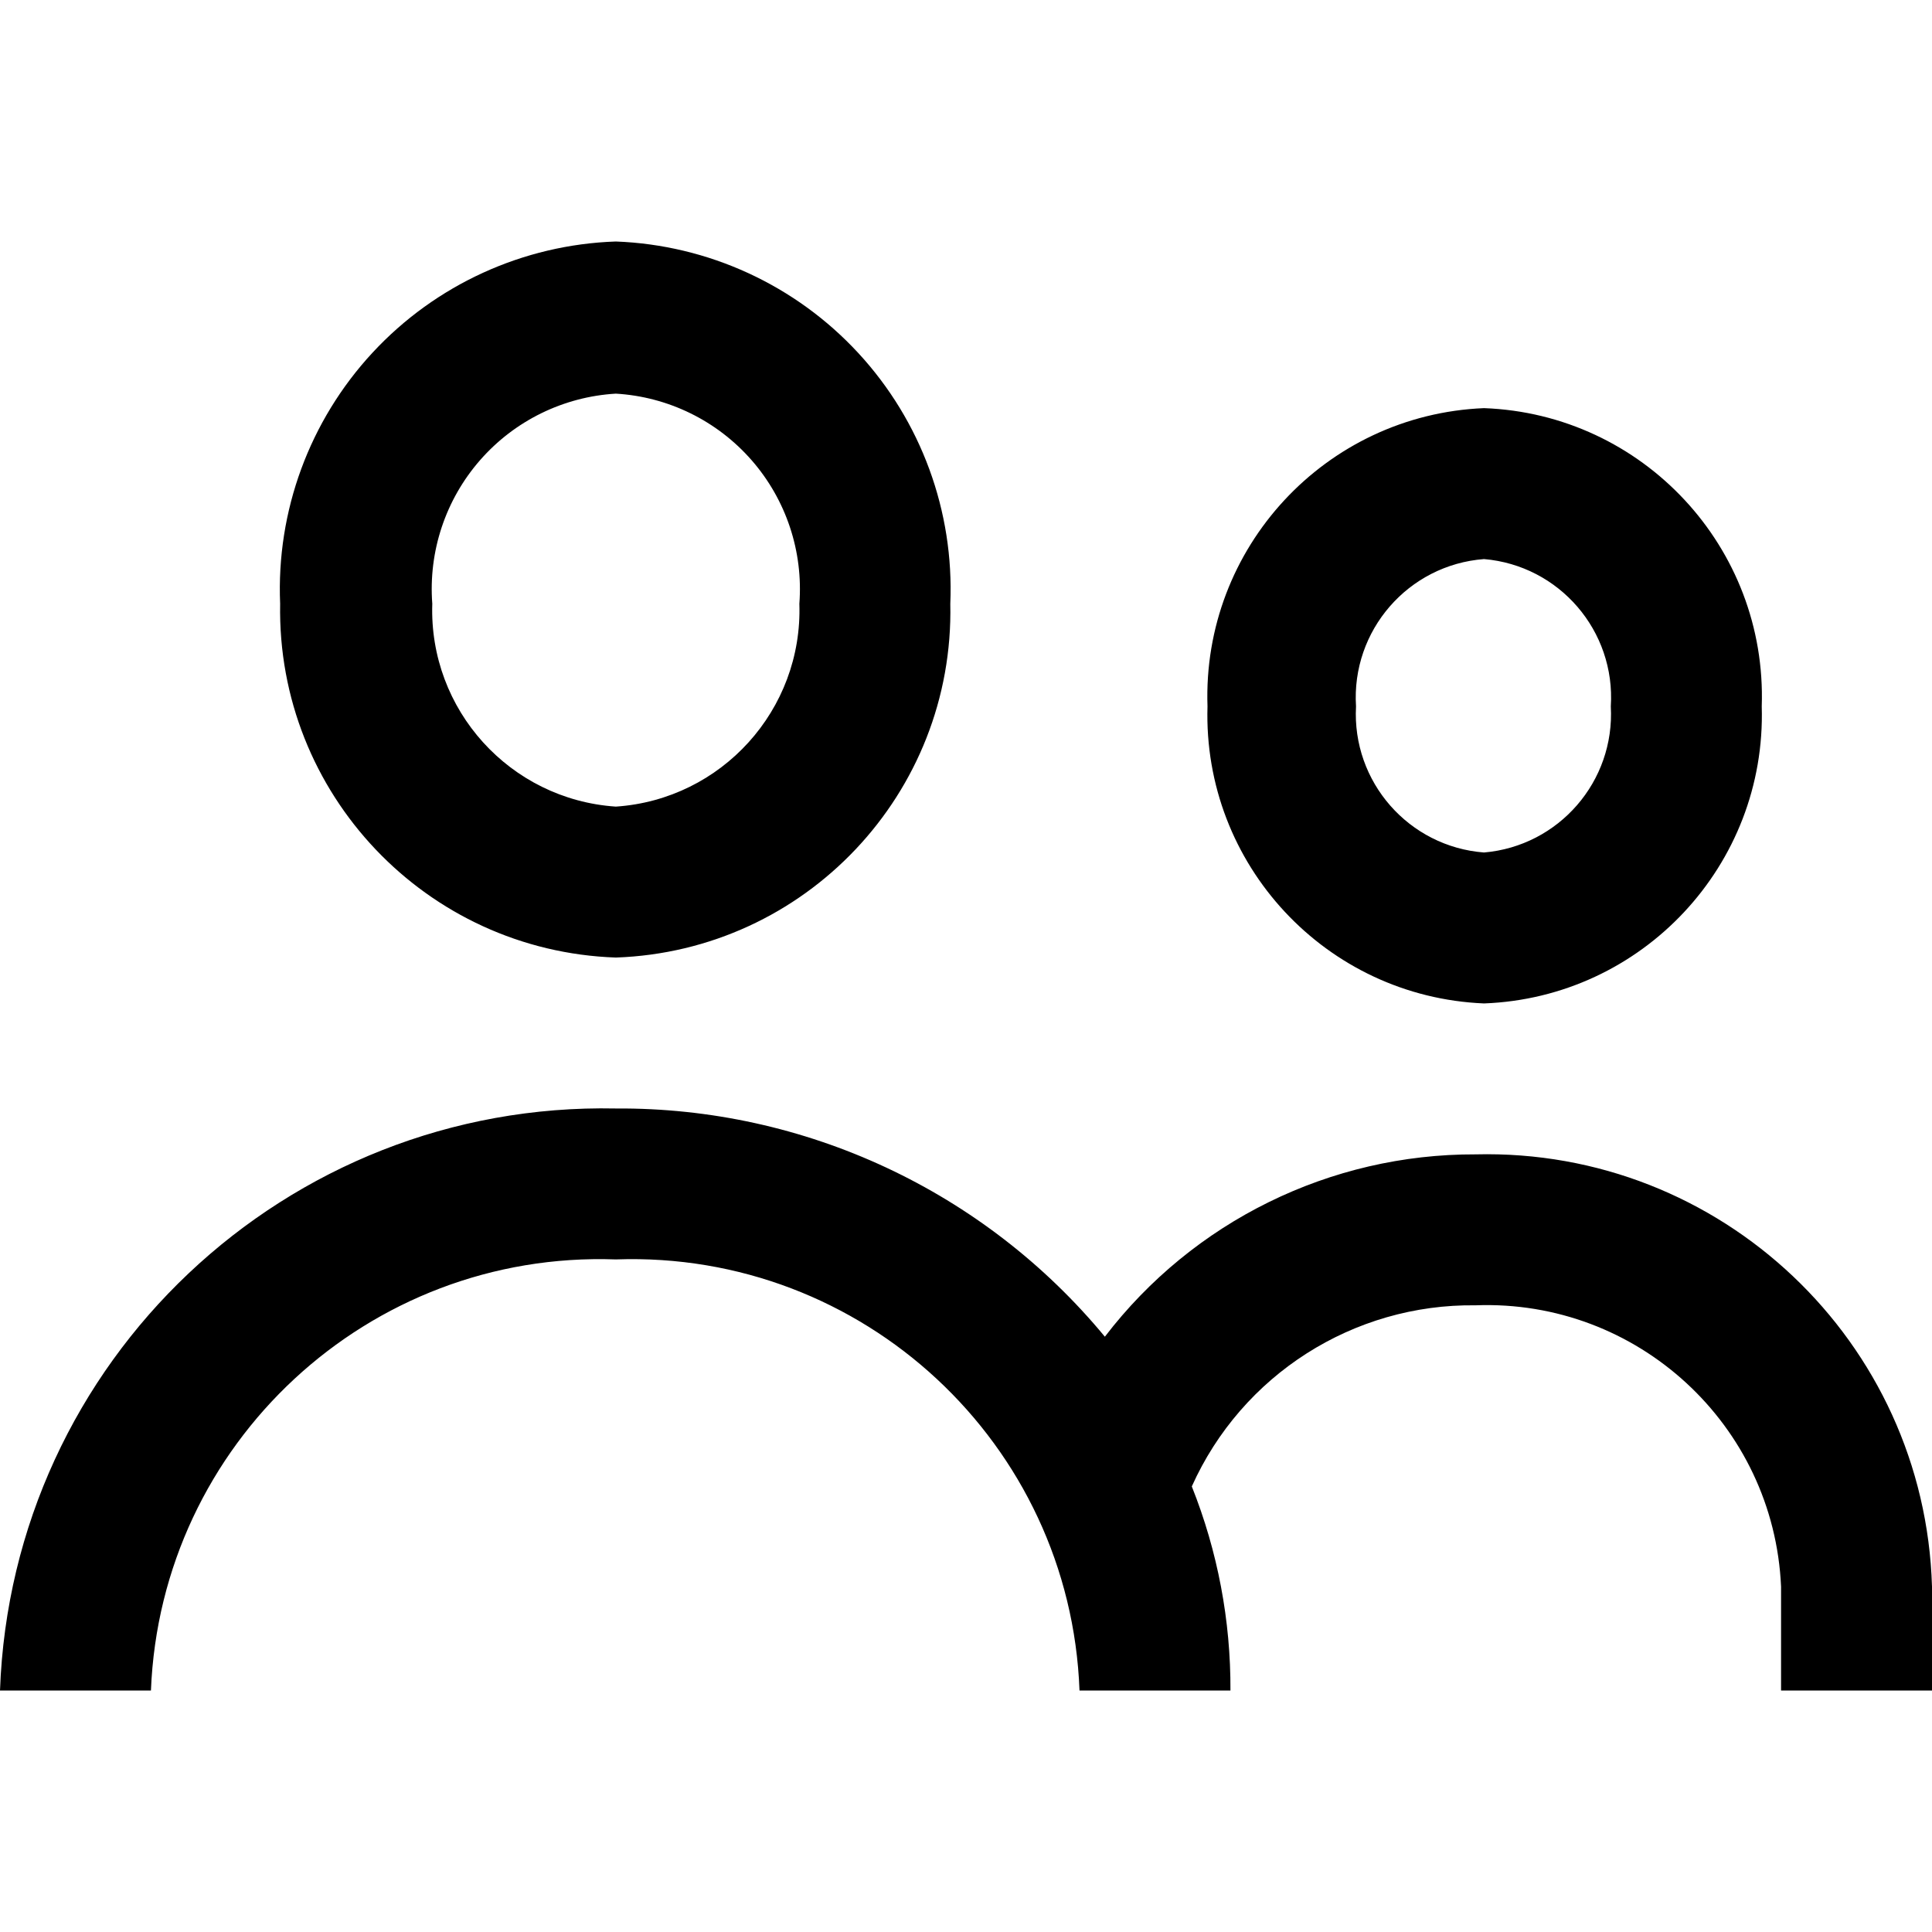
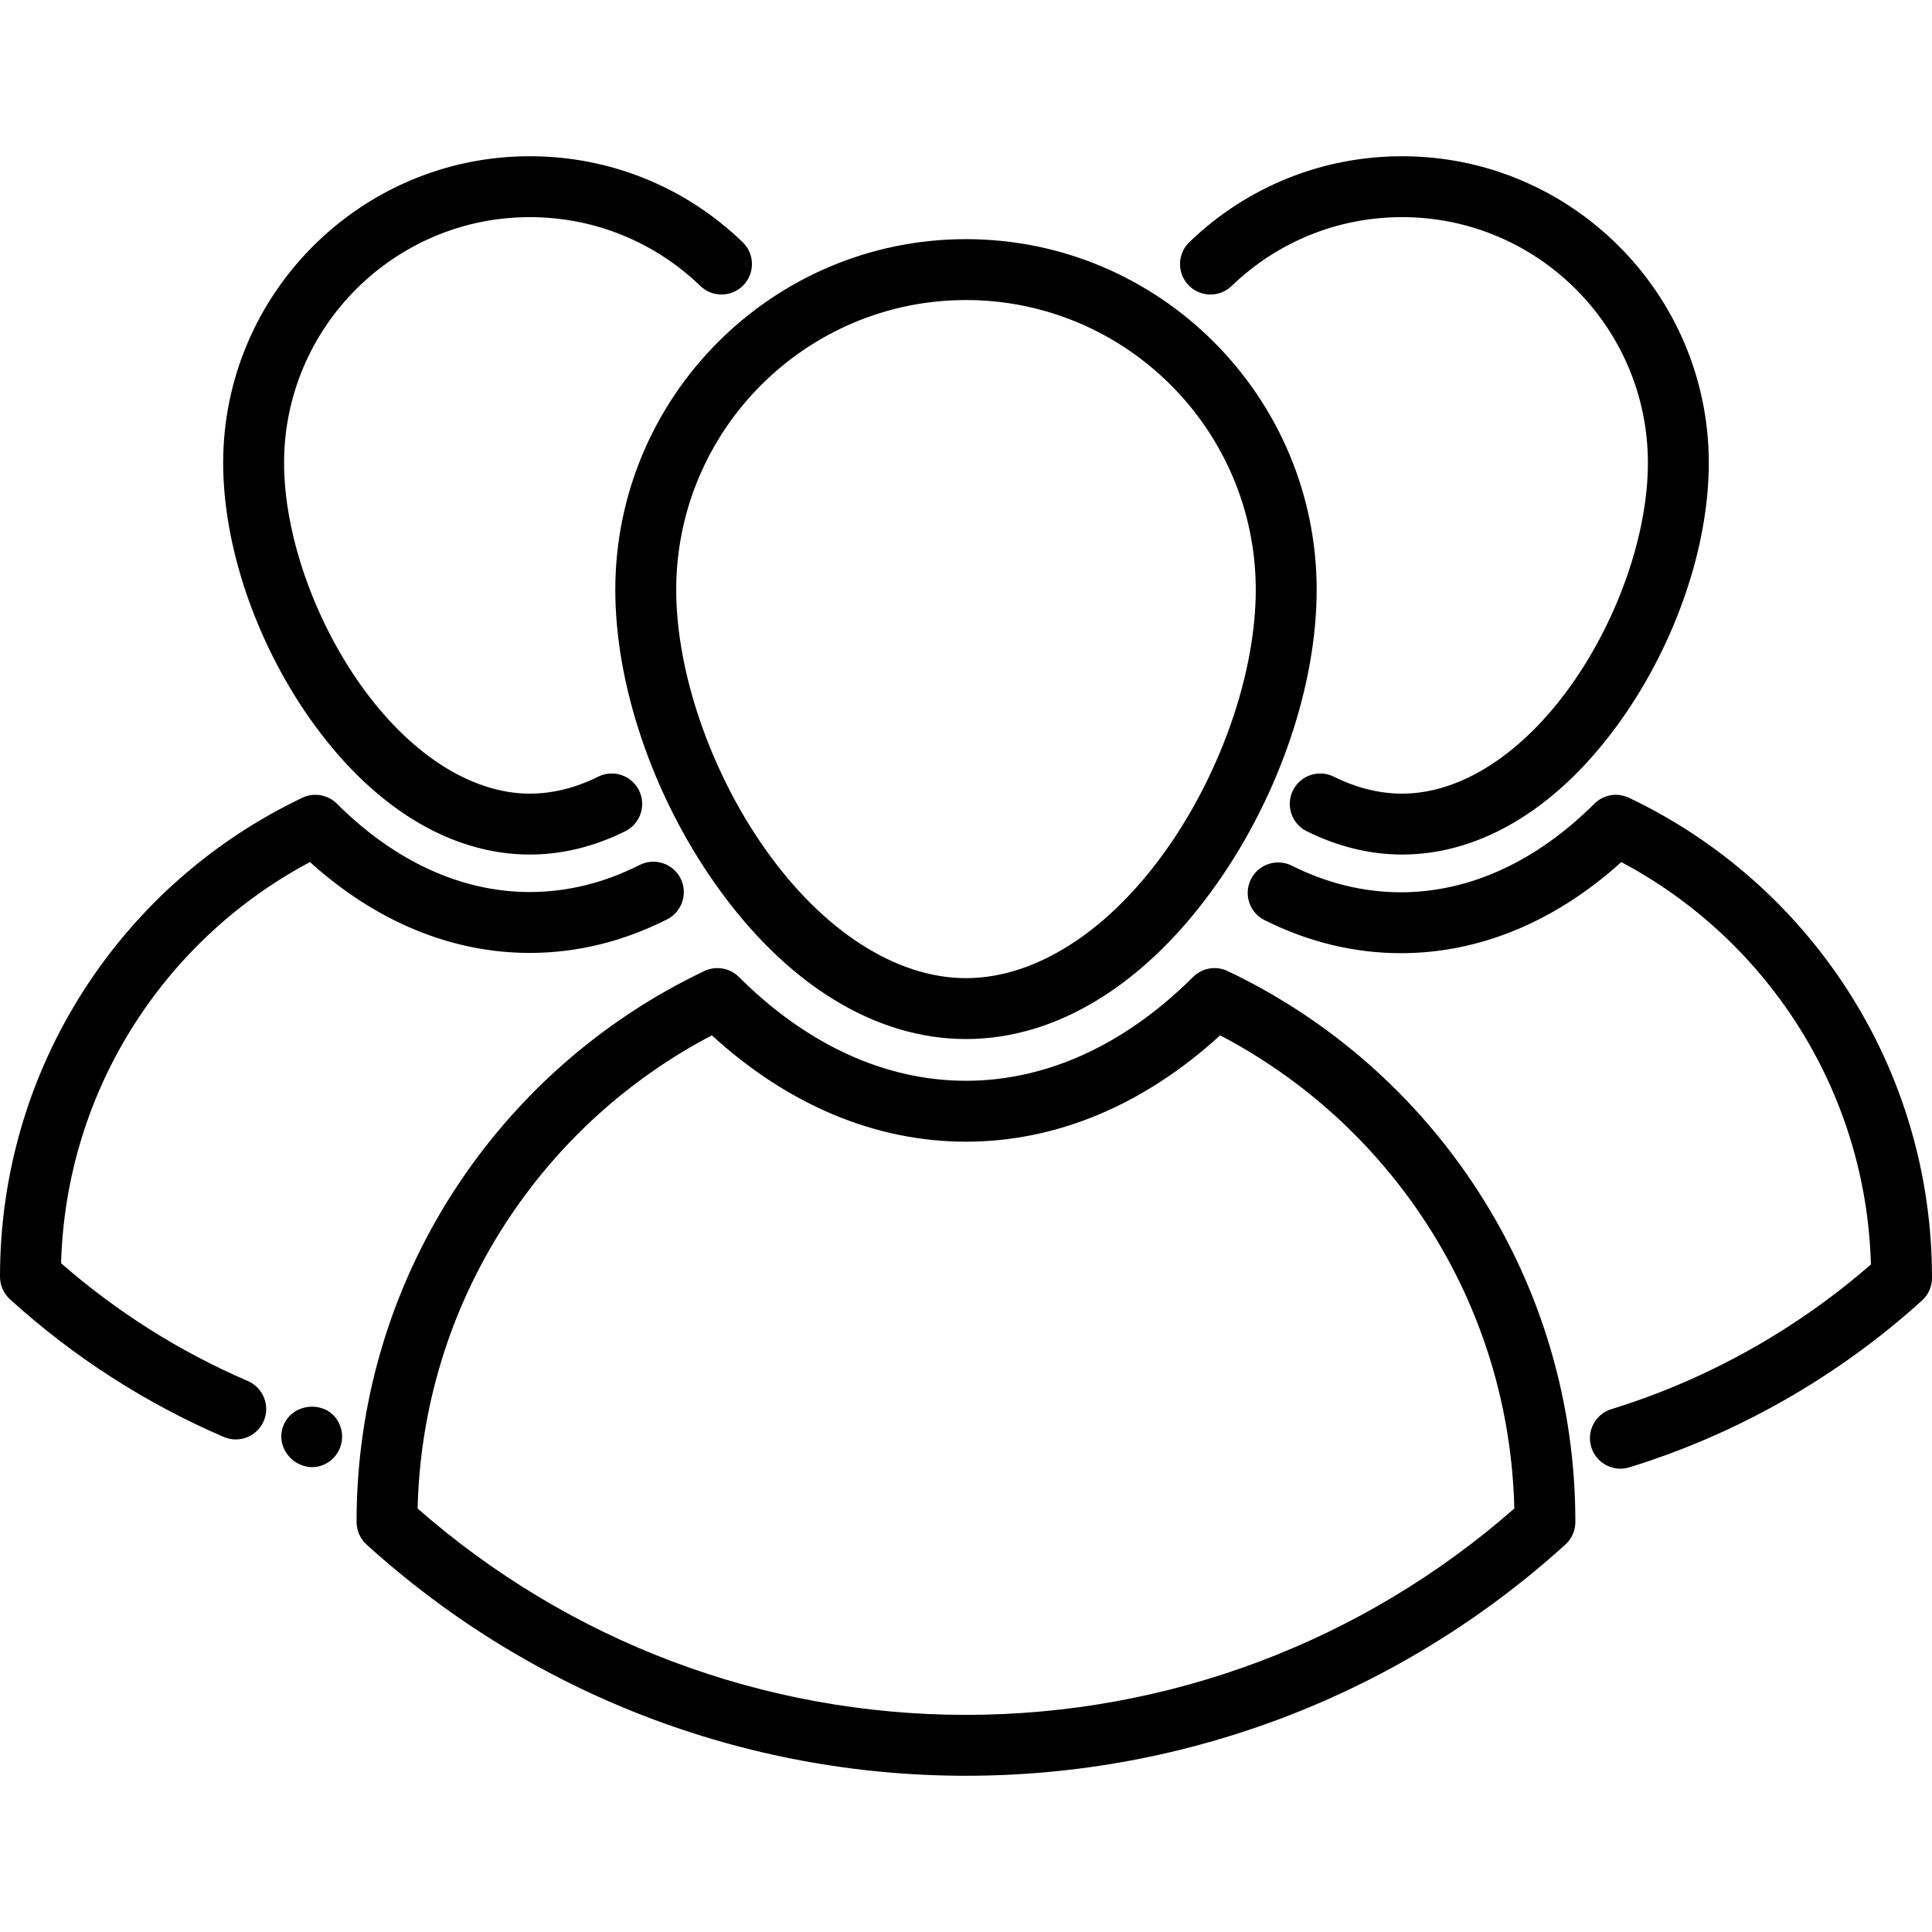
- <svg xmlns="http://www.w3.org/2000/svg" fill="#000000" width="800px" height="800px" viewBox="0 0 16 16">
-   <path d="M5.1 7.93A2.87 2.87 0 0 0 7.87 5 2.88 2.88 0 0 0 5.1 2a2.88 2.88 0 0 0-2.78 3A2.88 2.88 0 0 0 5.1 7.93zm0-4.67A1.62 1.62 0 0 1 6.62 5 1.63 1.63 0 0 1 5.1 6.68 1.63 1.63 0 0 1 3.58 5 1.62 1.62 0 0 1 5.1 3.26zm7.19 5.05a2.39 2.39 0 0 0 2.3-2.46 2.39 2.39 0 0 0-2.3-2.47A2.39 2.39 0 0 0 10 5.85a2.39 2.39 0 0 0 2.29 2.46zm0-3.68a1.15 1.15 0 0 1 1.05 1.22 1.15 1.15 0 0 1-1.05 1.21 1.15 1.15 0 0 1-1.06-1.21 1.15 1.15 0 0 1 1.06-1.22zm-.07 4.93a3.85 3.85 0 0 0-3.07 1.51A5.21 5.21 0 0 0 5.1 9.18 5 5 0 0 0 0 14h1.25a3.72 3.72 0 0 1 3.85-3.57A3.71 3.71 0 0 1 8.94 14h1.25a4.5 4.5 0 0 0-.32-1.69 2.54 2.54 0 0 1 2.35-1.5 2.44 2.44 0 0 1 2.53 2.33V14H16v-.86a3.69 3.69 0 0 0-3.78-3.58z" />
+ <svg xmlns="http://www.w3.org/2000/svg" fill="#000000" height="800px" width="800px" version="1.1" id="Layer_1" viewBox="0 0 475.851 475.851" xml:space="preserve">
+   <g>
+     <g>
+       <g>
+         <path d="M151.549,145.274c0,23.39,9.145,50.385,24.462,72.214c17.389,24.78,39.376,38.427,61.911,38.427     c22.534,0,44.521-13.647,61.91-38.428c15.317-21.828,24.462-48.824,24.462-72.213c0-47.626-38.746-86.372-86.372-86.372     C190.296,58.902,151.549,97.648,151.549,145.274z M237.922,73.902c39.354,0,71.372,32.018,71.372,71.372     c0,20.118-8.33,44.487-21.74,63.598c-14.29,20.364-32.38,32.043-49.632,32.043c-17.252,0-35.342-11.679-49.632-32.043     c-13.41-19.11-21.741-43.479-21.741-63.598C166.549,105.919,198.567,73.902,237.922,73.902z" />
+         <path d="M302.372,239.167c-2.862-1.363-6.273-0.778-8.52,1.461c-16.775,16.728-36.117,25.569-55.935,25.569     c-19.821,0-39.158-8.841-55.923-25.567c-2.246-2.241-5.659-2.826-8.521-1.463c-25.254,12.022-46.628,30.829-61.811,54.388     c-15.596,24.2-23.84,52.277-23.84,81.195v0.121c0,2.116,0.894,4.134,2.461,5.556c40.492,36.722,92.922,56.945,147.633,56.945     s107.141-20.224,147.632-56.945c1.568-1.422,2.462-3.439,2.462-5.556v-0.121c0-28.918-8.242-56.995-23.834-81.194     C348.997,269.995,327.625,251.188,302.372,239.167z M237.918,422.372c-49.861,0-97.685-18.023-135.057-50.827     c0.583-24.896,7.956-48.986,21.411-69.865c12.741-19.77,30.322-35.823,51.058-46.676c18.746,17.157,40.285,26.193,62.588,26.193     c22.3,0,43.842-9.035,62.598-26.193c20.734,10.853,38.313,26.906,51.053,46.676c13.452,20.877,20.823,44.968,21.406,69.865     C335.602,404.349,287.778,422.372,237.918,422.372z" />
+         <path d="M455.077,243.89c-13.23-20.532-31.856-36.923-53.864-47.399c-2.862-1.363-6.275-0.778-8.52,1.461     c-14.312,14.271-30.79,21.815-47.654,21.815c-9.142,0-18.184-2.205-26.873-6.553c-3.706-1.853-8.209-0.353-10.063,3.351     c-1.854,3.705-0.354,8.21,3.351,10.063c10.793,5.401,22.093,8.139,33.586,8.139c19.335,0,38.004-7.737,54.288-22.437     c17.504,9.298,32.348,22.934,43.141,39.685c11.445,17.763,17.756,38.243,18.338,59.416     c-18.524,16.158-40.553,28.449-63.91,35.634c-3.959,1.218-6.182,5.415-4.964,9.374c0.992,3.225,3.96,5.297,7.166,5.297     c0.73,0,1.474-0.107,2.208-0.333c26.509-8.154,51.435-22.362,72.082-41.088c1.568-1.422,2.462-3.439,2.462-5.556v-0.105     C475.85,289.45,468.666,264.98,455.077,243.89z" />
+         <path d="M130.493,210.473c7.93,0,15.841-1.934,23.516-5.748c3.709-1.843,5.222-6.345,3.379-10.054     c-1.843-3.71-6.345-5.222-10.054-3.379c-5.582,2.774-11.248,4.18-16.841,4.18c-14.541,0-29.836-9.914-41.964-27.2     c-11.449-16.318-18.562-37.112-18.562-54.266c0-33.375,27.152-60.527,60.526-60.527c15.752,0,30.67,6.022,42.006,16.958     c2.98,2.875,7.729,2.792,10.604-0.19c2.876-2.981,2.791-7.729-0.19-10.604c-14.146-13.647-32.763-21.163-52.42-21.163     c-41.646,0-75.526,33.881-75.526,75.527c0,20.38,7.957,43.887,21.283,62.881C91.445,198.545,110.709,210.473,130.493,210.473z" />
+         <path d="M61.034,340.143c-16.753-7.222-32.209-16.972-45.989-29.004c0.582-21.112,6.875-41.53,18.291-59.243     c10.761-16.698,25.561-30.294,43.01-39.566c16.239,14.662,34.856,22.376,54.139,22.376c11.587,0,22.969-2.785,33.829-8.277     c3.696-1.87,5.177-6.381,3.308-10.078c-1.869-3.697-6.381-5.177-10.078-3.308c-8.742,4.421-17.846,6.663-27.059,6.663     c-16.811,0-33.238-7.522-47.504-21.754c-2.246-2.24-5.658-2.825-8.521-1.462c-21.954,10.451-40.534,26.8-53.733,47.28     C7.167,264.811,0,289.221,0,314.362v0.103c0,2.116,0.894,4.134,2.461,5.556c15.629,14.174,33.338,25.579,52.634,33.897     c0.968,0.417,1.975,0.615,2.966,0.615c2.904,0,5.668-1.697,6.891-4.533C66.591,346.196,64.837,341.783,61.034,340.143z" />
+         <path d="M69.854,351.003c-2.671,6.443,4.532,12.832,10.617,9.387c3.238-1.834,4.683-5.937,3.227-9.385     C81.291,344.86,72.32,345.053,69.854,351.003z" />
+         <path d="M83.698,351.005C83.888,351.455,83.518,350.545,83.698,351.005L83.698,351.005z" />
+         <path d="M303.345,70.438c11.336-10.936,26.254-16.958,42.006-16.958c33.374,0,60.526,27.152,60.526,60.527     c0,17.154-7.112,37.947-18.563,54.266c-12.128,17.286-27.424,27.2-41.964,27.2c-5.593,0-11.259-1.406-16.841-4.18     c-3.711-1.844-8.212-0.331-10.055,3.379c-1.843,3.709-0.33,8.21,3.379,10.054c7.675,3.814,15.587,5.748,23.517,5.748     c19.783,0,39.048-11.927,54.243-33.585c13.327-18.994,21.283-42.501,21.283-62.881c0-41.646-33.881-75.527-75.526-75.527     c-19.657,0-38.273,7.516-52.42,21.163c-2.981,2.875-3.066,7.624-0.19,10.604C295.614,73.229,300.363,73.314,303.345,70.438z" />
+       </g>
+     </g>
+   </g>
</svg>
